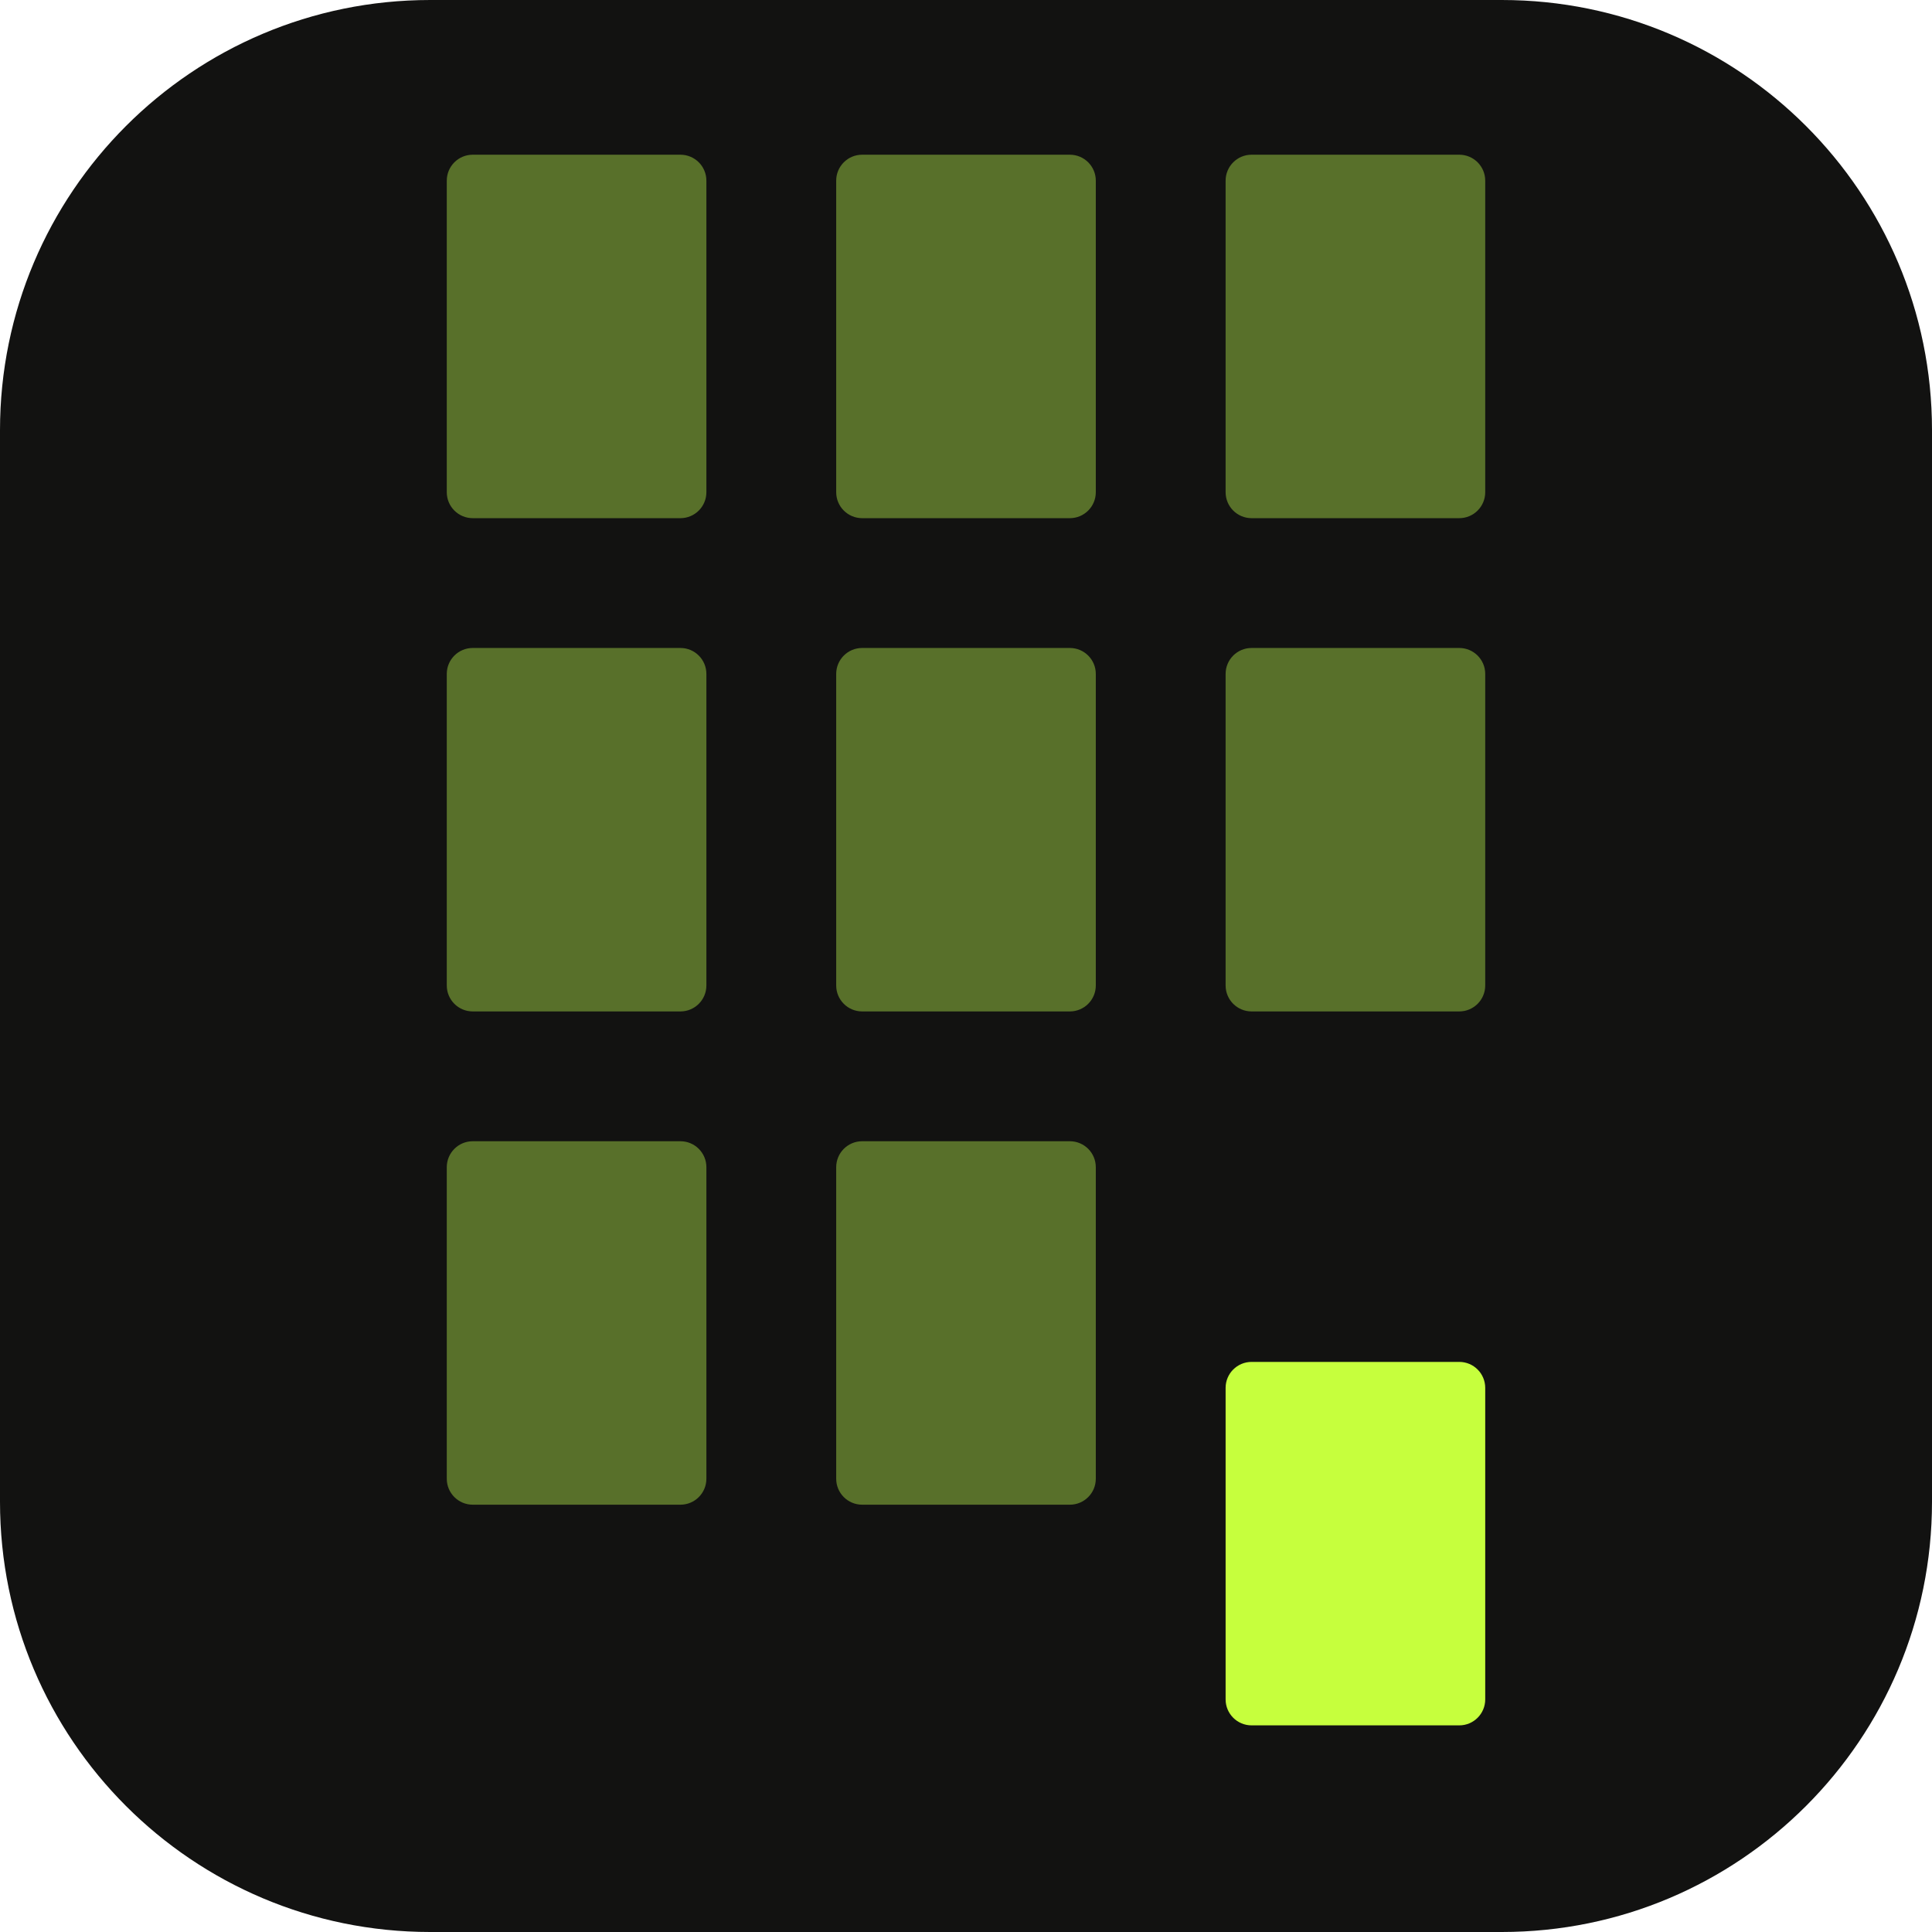
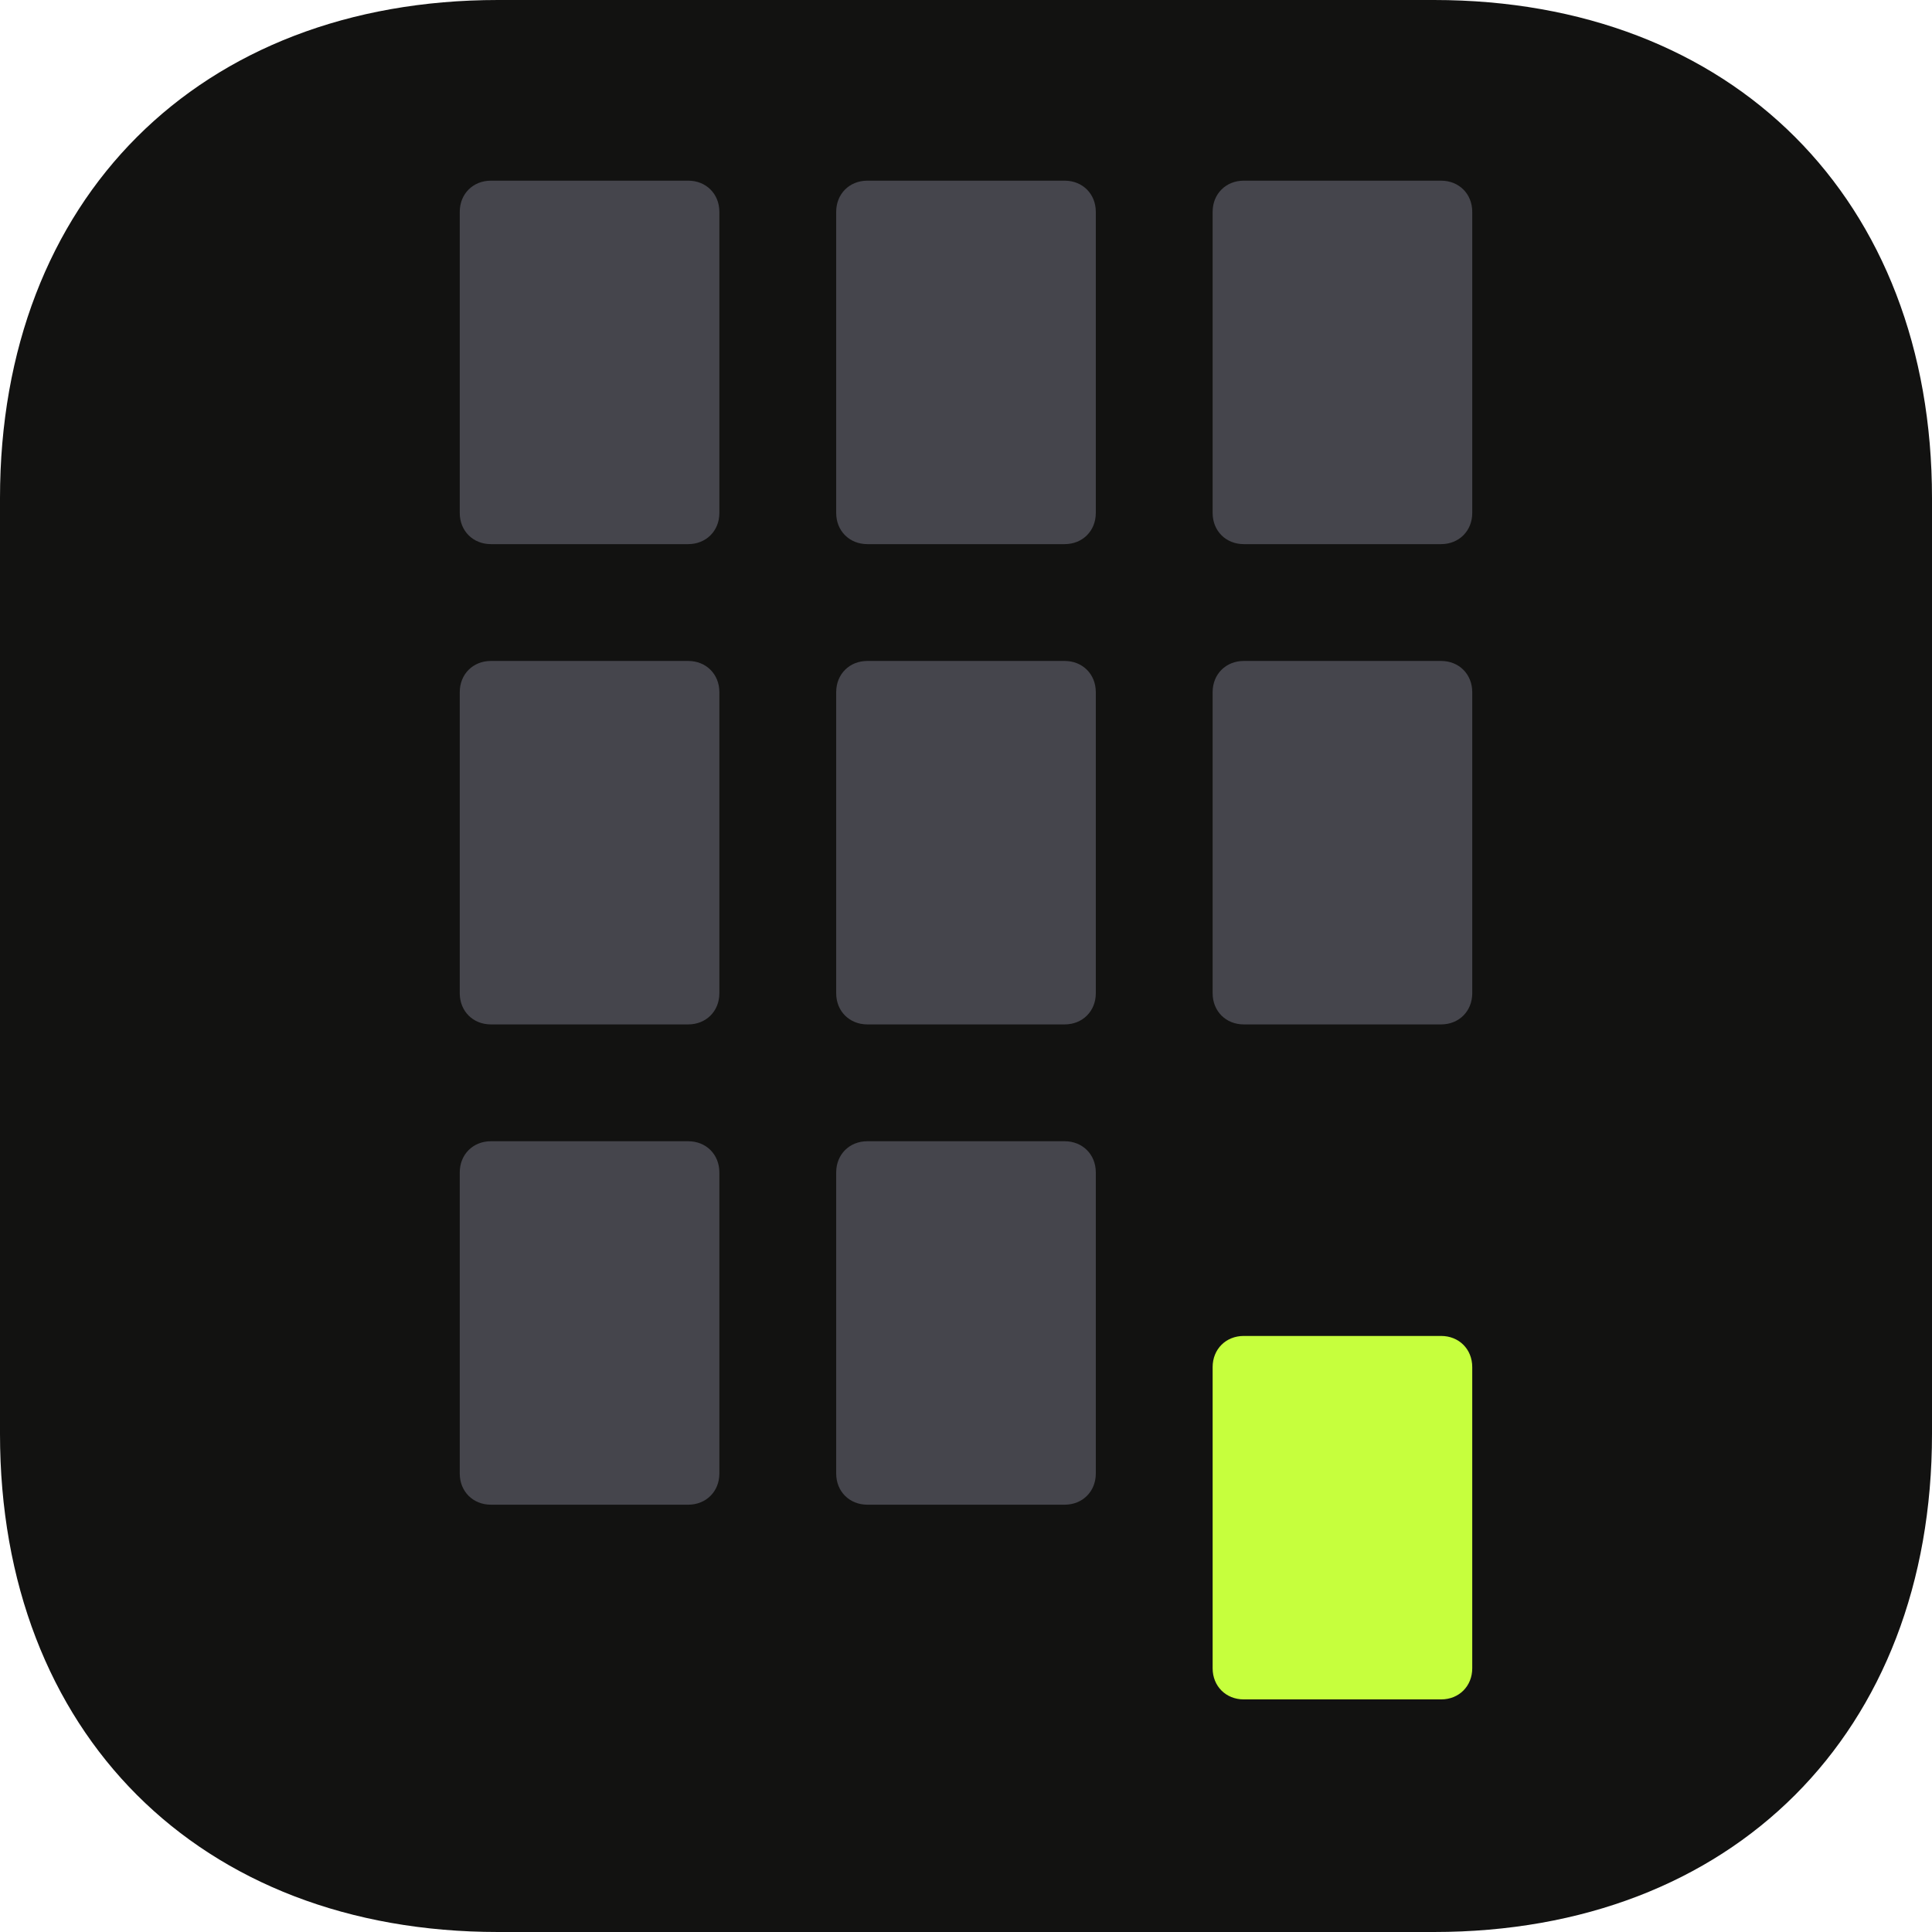
<svg xmlns="http://www.w3.org/2000/svg" viewBox="0 0 256 256" width="256" height="256" role="img" aria-labelledby="t">
-   <rect width="256" height="256" rx="57" fill="#121211" />
+   <path fill="#121211" d="M66.00 0.00H190.00C229.60 0.00 256.00 26.40 256.00 66.00V190.00C256.00 229.60 229.60 256.00 190.00 256.00H66.00C26.40 256.00 0.00 229.60 0.00 190.00V66.00C0.00 26.40 26.40 0.00 66.00 0.00Z" />
  <g transform="translate(17.92 17.92) scale(0.86)">
-     <path fill="#58702a" d="M52 3H84A4 4 0 0 1 88 7V55A4 4 0 0 1 84 59H52A4 4 0 0 1 48 55V7A4 4 0 0 1 52 3ZM112 3H144A4 4 0 0 1 148 7V55A4 4 0 0 1 144 59H112A4 4 0 0 1 108 55V7A4 4 0 0 1 112 3ZM172 3H204A4 4 0 0 1 208 7V55A4 4 0 0 1 204 59H172A4 4 0 0 1 168 55V7A4 4 0 0 1 172 3ZM52 79H84A4 4 0 0 1 88 83V131A4 4 0 0 1 84 135H52A4 4 0 0 1 48 131V83A4 4 0 0 1 52 79ZM112 79H144A4 4 0 0 1 148 83V131A4 4 0 0 1 144 135H112A4 4 0 0 1 108 131V83A4 4 0 0 1 112 79ZM172 79H204A4 4 0 0 1 208 83V131A4 4 0 0 1 204 135H172A4 4 0 0 1 168 131V83A4 4 0 0 1 172 79ZM52 155H84A4 4 0 0 1 88 159V207A4 4 0 0 1 84 211H52A4 4 0 0 1 48 207V159A4 4 0 0 1 52 155ZM112 155H144A4 4 0 0 1 148 159V207A4 4 0 0 1 144 211H112A4 4 0 0 1 108 207V159A4 4 0 0 1 112 155Z" />
-     <path fill="#c6ff3d" d="M172 189H204A4 4 0 0 1 208 193V241A4 4 0 0 1 204 245H172A4 4 0 0 1 168 241V193A4 4 0 0 1 172 189Z" />
+     <path fill="#45454c" d="M54.80 7.00H85.20C87.96 7.00 90.00 9.04 90.00 11.80V58.20C90.00 60.96 87.96 63.00 85.20 63.00H54.80C52.04 63.00 50.00 60.96 50.00 58.20V11.80C50.00 9.04 52.04 7.00 54.80 7.00ZM112.80 7.00H143.20C145.96 7.00 148.00 9.04 148.00 11.80V58.20C148.00 60.96 145.96 63.00 143.20 63.00H112.80C110.04 63.00 108.00 60.96 108.00 58.20V11.80C108.00 9.04 110.04 7.00 112.80 7.00ZM170.80 7.00H201.20C203.96 7.00 206.00 9.04 206.00 11.80V58.20C206.00 60.96 203.96 63.00 201.20 63.00H170.80C168.04 63.00 166.00 60.96 166.00 58.20V11.80C166.00 9.04 168.04 7.00 170.80 7.00ZM54.80 81.00H85.20C87.96 81.00 90.00 83.04 90.00 85.80V132.20C90.00 134.96 87.96 137.00 85.20 137.00H54.80C52.04 137.00 50.00 134.96 50.00 132.20V85.80C50.00 83.04 52.04 81.00 54.80 81.00ZM112.80 81.00H143.20C145.96 81.00 148.00 83.04 148.00 85.80V132.20C148.00 134.96 145.96 137.00 143.20 137.00H112.80C110.04 137.00 108.00 134.96 108.00 132.20V85.80C108.00 83.04 110.04 81.00 112.80 81.00ZM170.80 81.00H201.20C203.96 81.00 206.00 83.04 206.00 85.80V132.20C206.00 134.96 203.96 137.00 201.20 137.00H170.80C168.04 137.00 166.00 134.96 166.00 132.20V85.80C166.00 83.04 168.04 81.00 170.80 81.00ZM54.80 155.00H85.20C87.96 155.00 90.00 157.04 90.00 159.80V206.20C90.00 208.96 87.96 211.00 85.20 211.00H54.80C52.04 211.00 50.00 208.96 50.00 206.20V159.80C50.00 157.04 52.04 155.00 54.80 155.00ZM112.80 155.00H143.20C145.96 155.00 148.00 157.04 148.00 159.80V206.20C148.00 208.96 145.96 211.00 143.20 211.00H112.80C110.04 211.00 108.00 208.96 108.00 206.20V159.80C108.00 157.04 110.04 155.00 112.80 155.00Z" />
+     <path fill="#c6ff3d" d="M170.80 185.00H201.20C203.96 185.00 206.00 187.04 206.00 189.80V236.20C206.00 238.96 203.96 241.00 201.20 241.00H170.80C168.04 241.00 166.00 238.96 166.00 236.20V189.80C166.00 187.04 168.04 185.00 170.80 185.00Z" />
  </g>
</svg>
